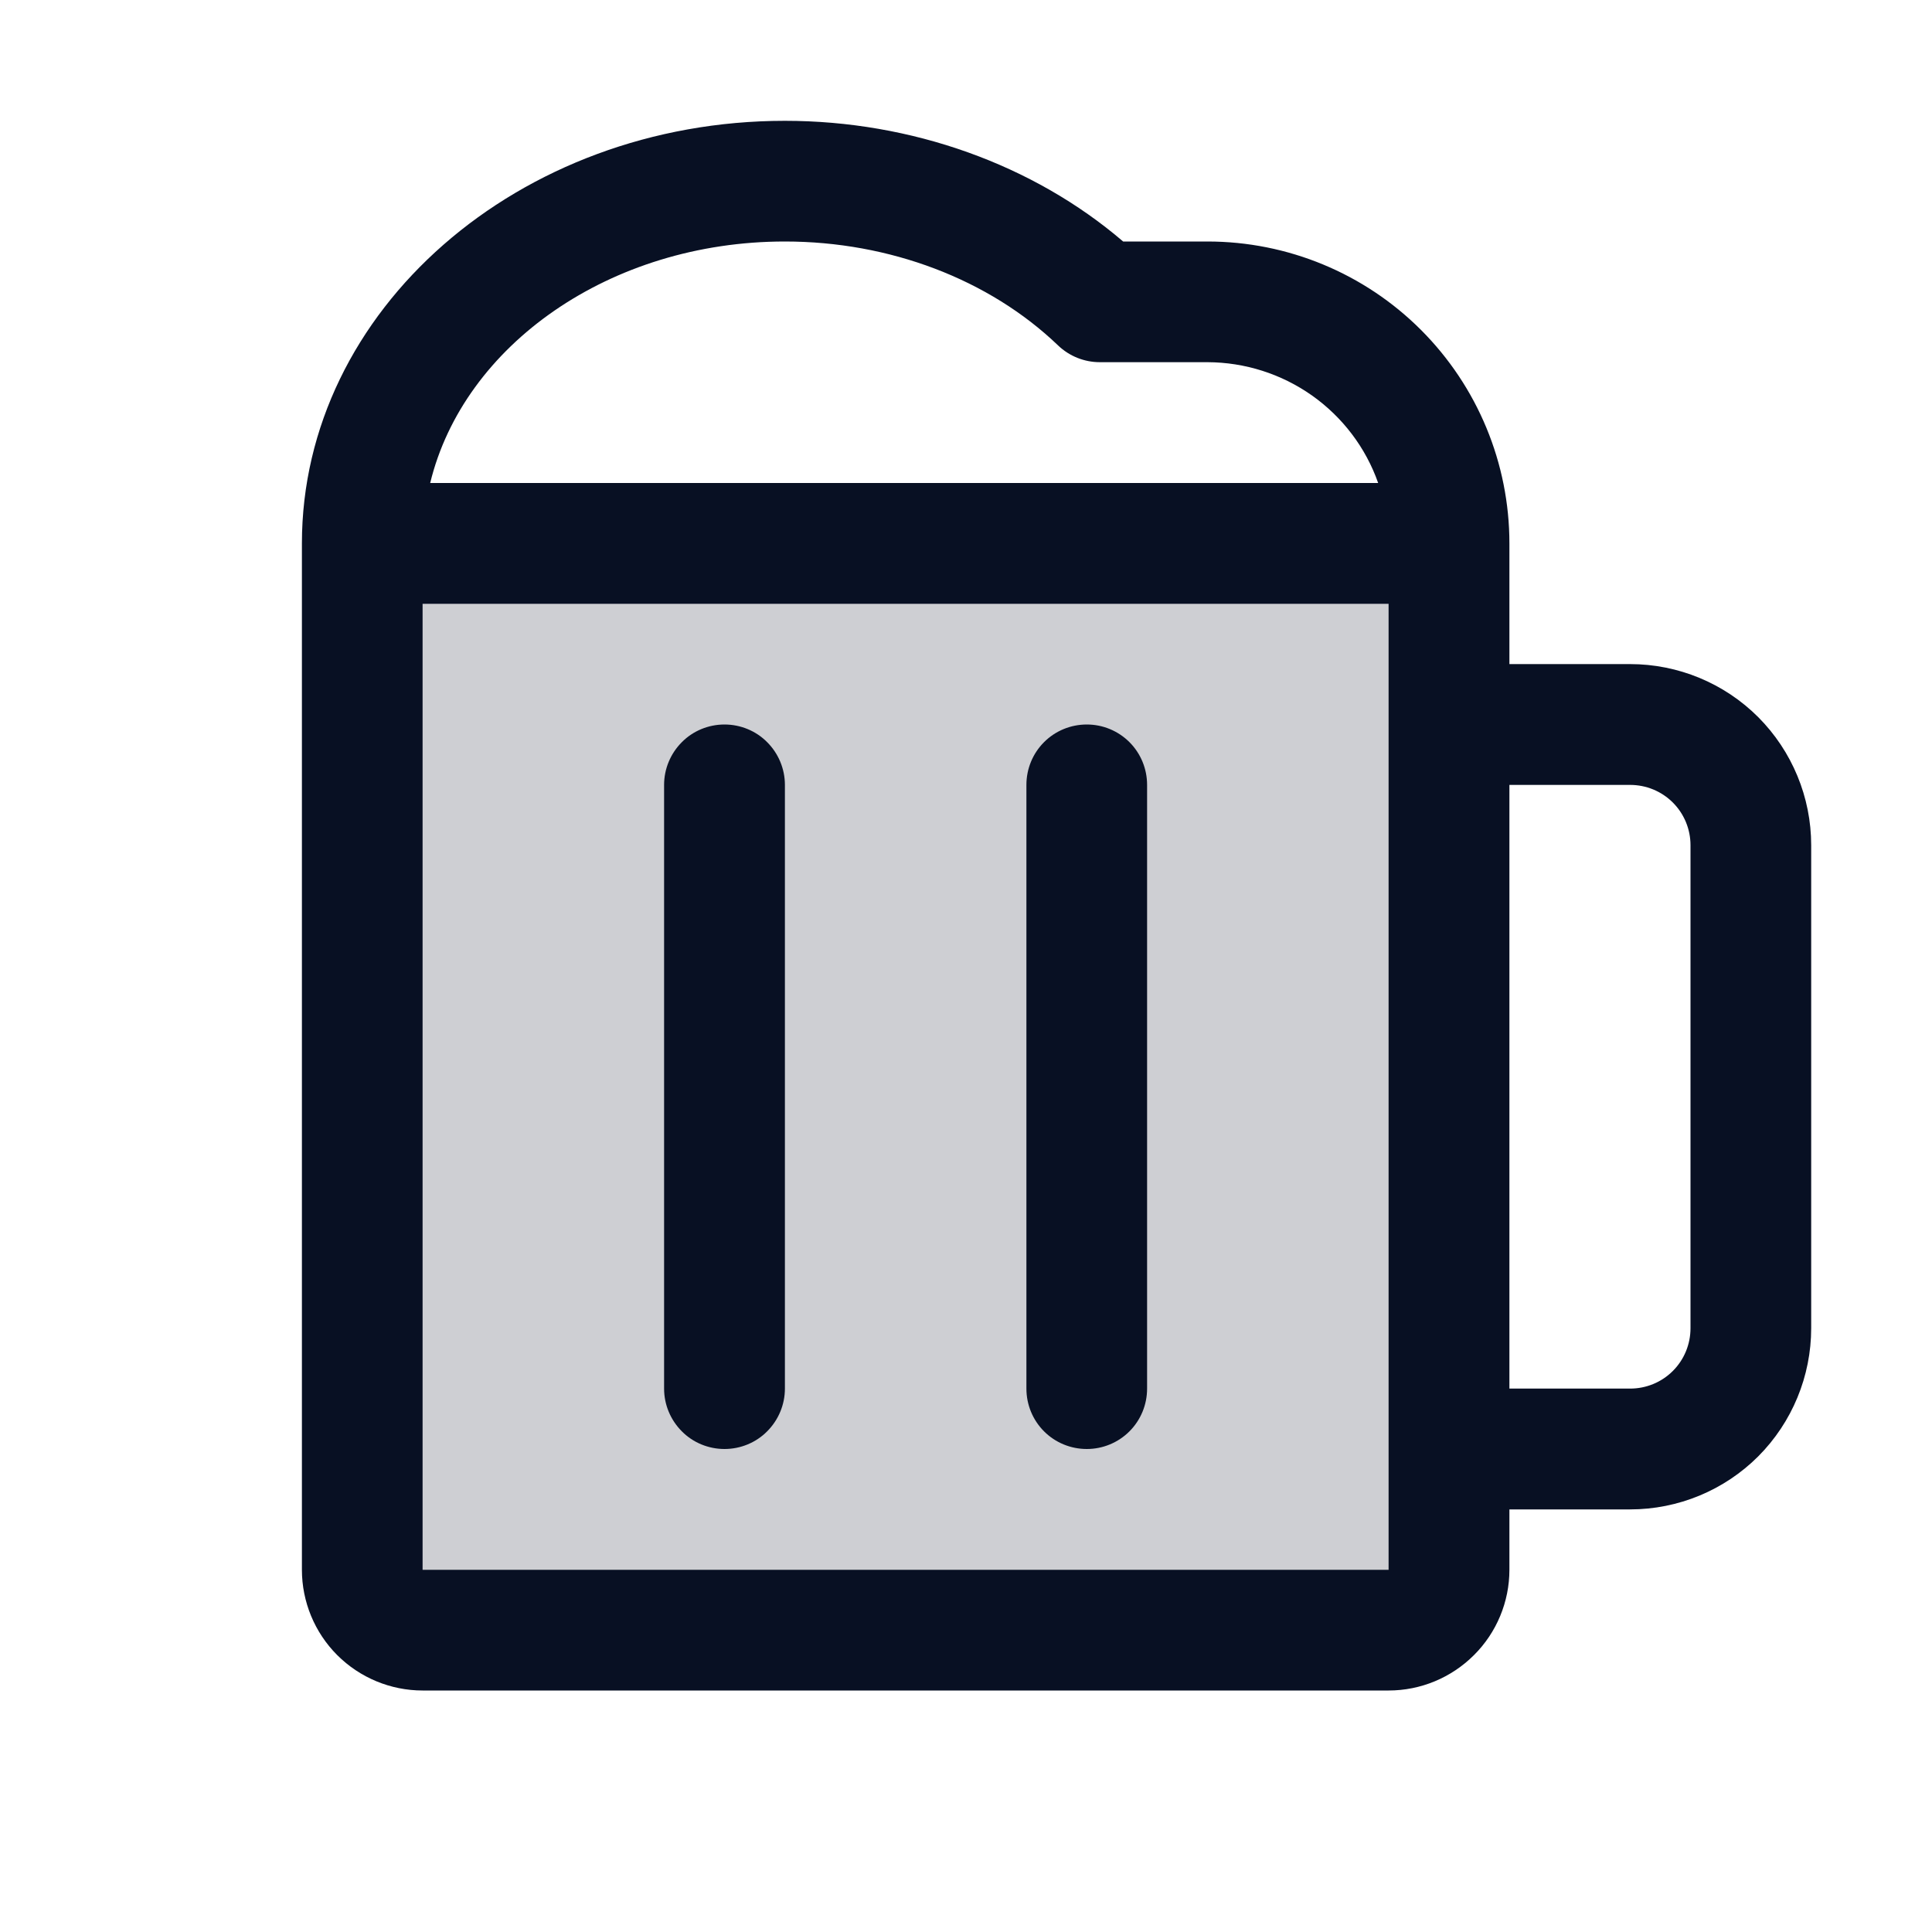
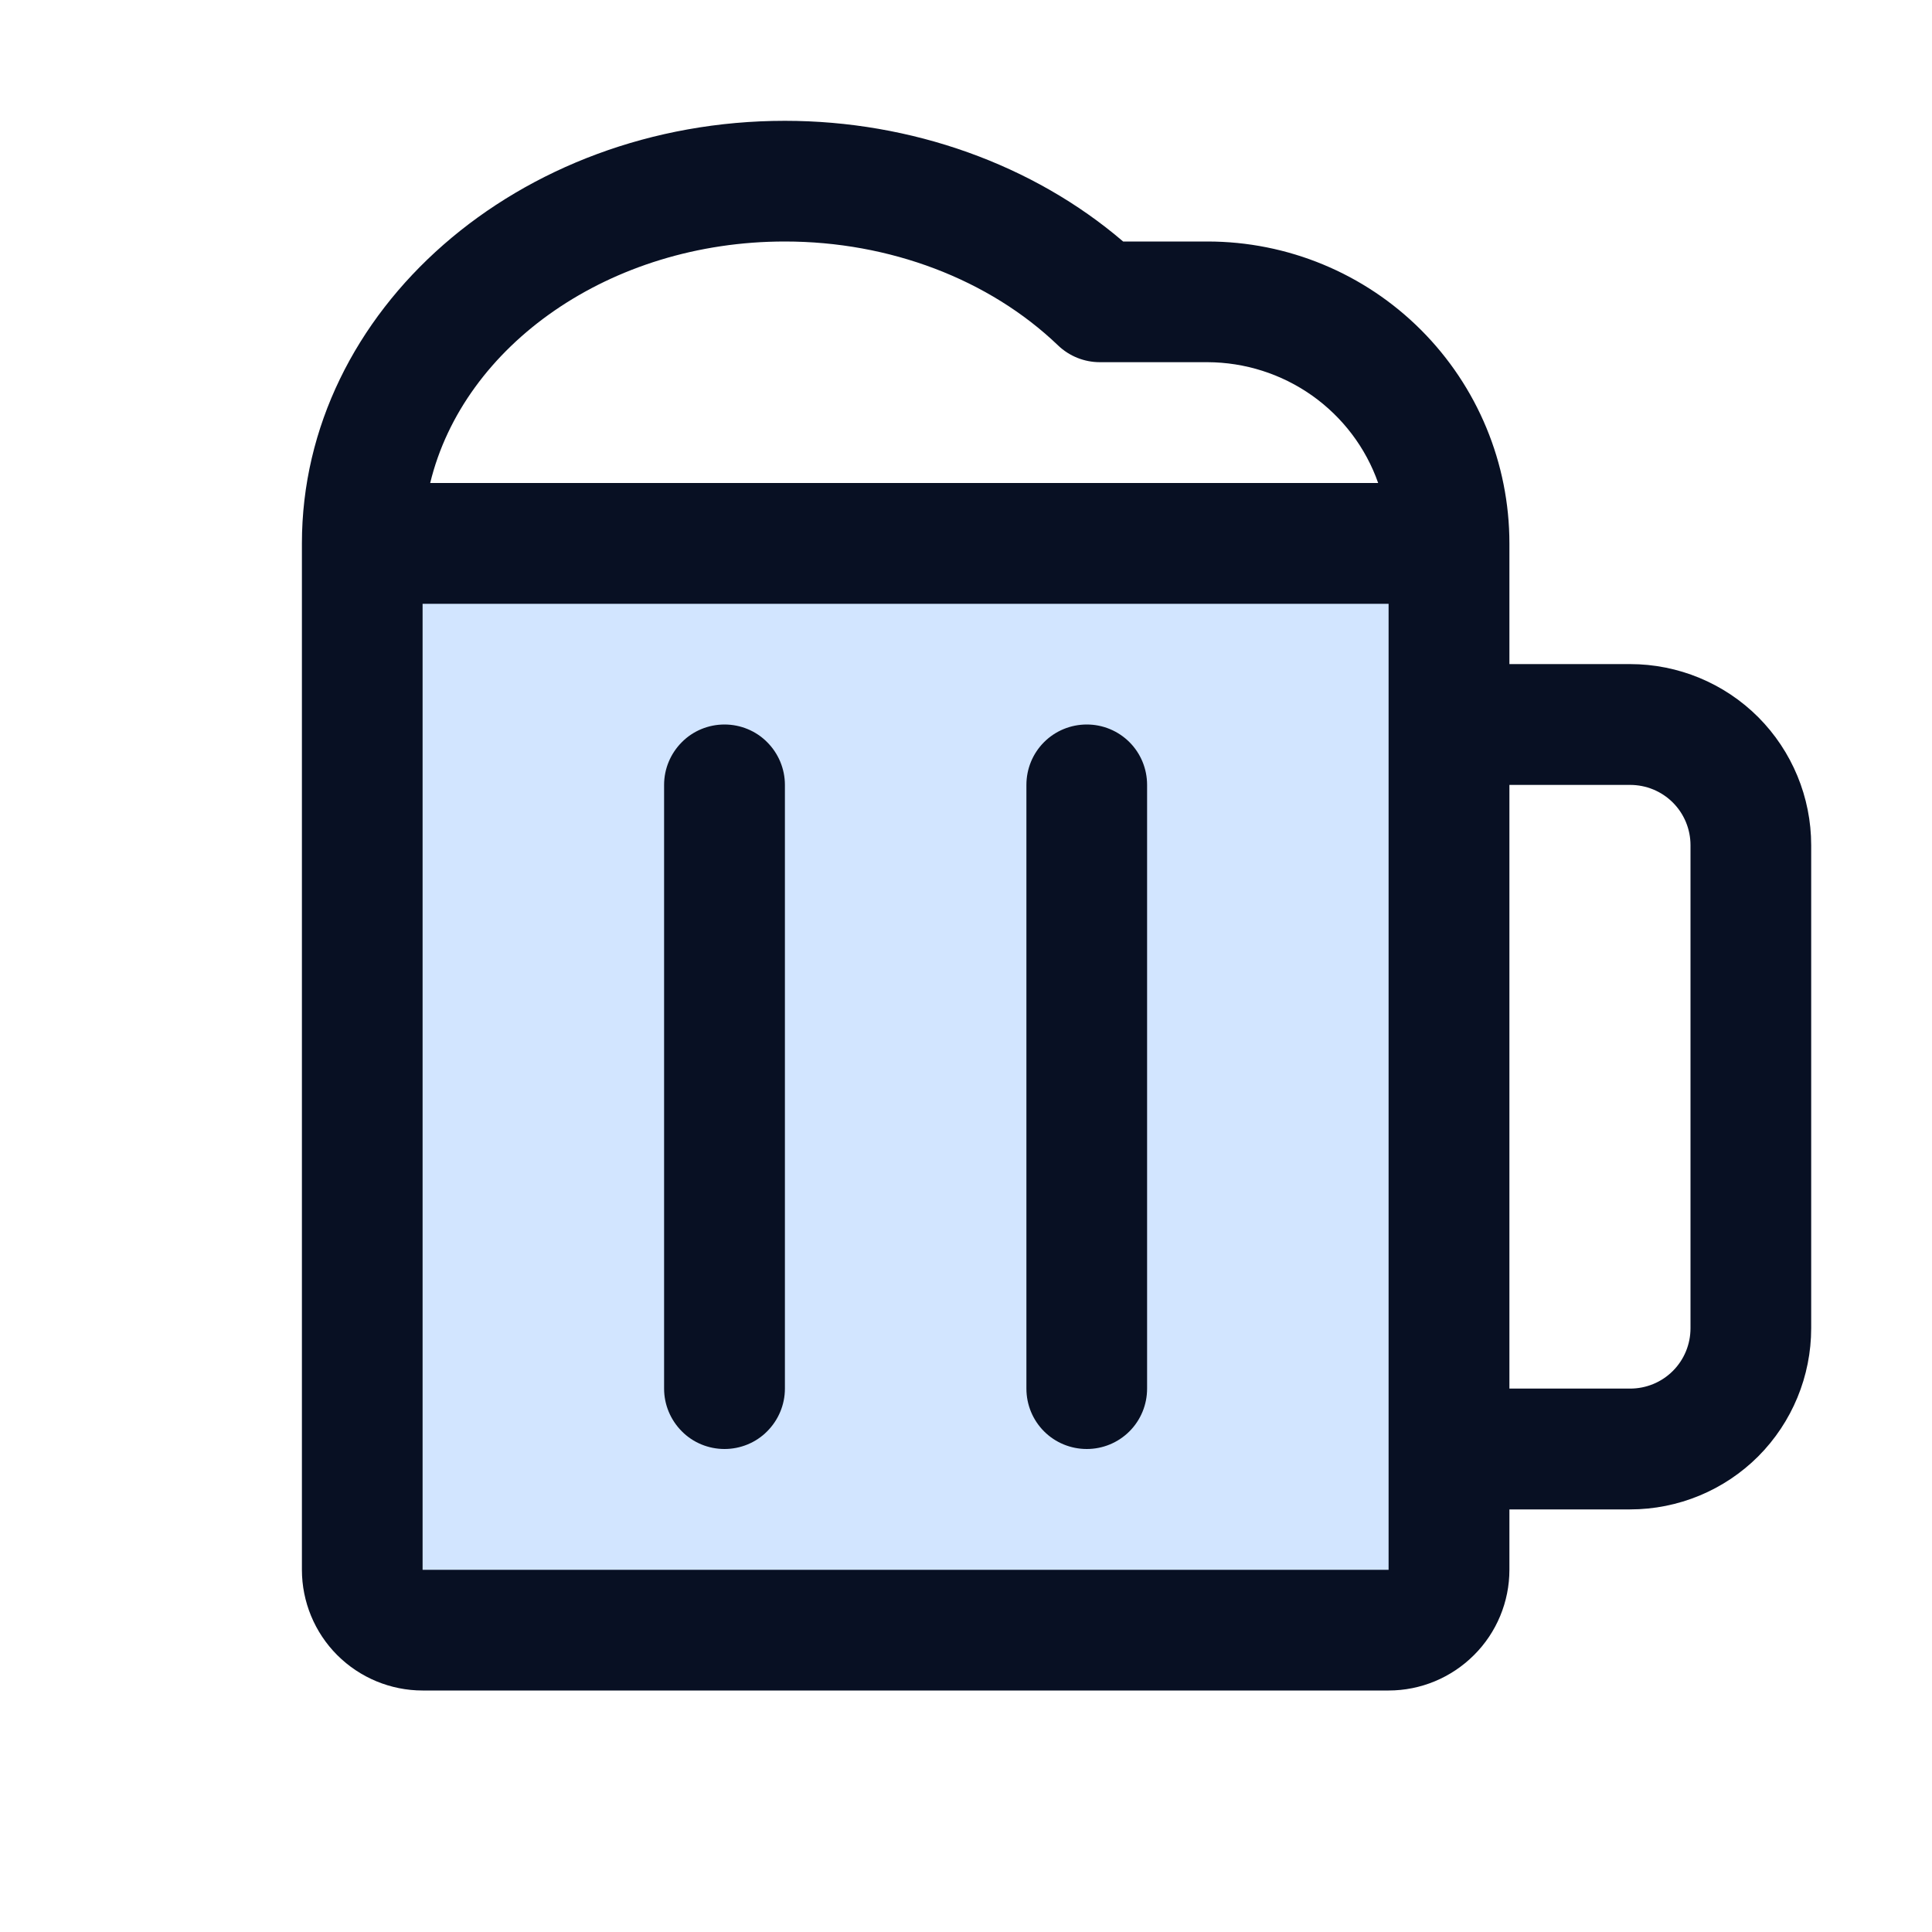
<svg xmlns="http://www.w3.org/2000/svg" width="15" height="15" viewBox="0 0 15 15" fill="none">
  <g id="BeerStein">
-     <path id="Vector" opacity="0.2" d="M11.25 4.219V12.188C11.25 12.312 11.201 12.431 11.113 12.519C11.025 12.607 10.906 12.656 10.781 12.656H3.281C3.157 12.656 3.038 12.607 2.95 12.519C2.862 12.431 2.812 12.312 2.812 12.188V4.219H11.25Z" fill="#081023" />
+     <path id="Vector" opacity="0.2" d="M11.25 4.219V12.188C11.25 12.312 11.201 12.431 11.113 12.519C11.025 12.607 10.906 12.656 10.781 12.656H3.281C3.157 12.656 3.038 12.607 2.95 12.519C2.862 12.431 2.812 12.312 2.812 12.188V4.219H11.25Z" fill="#207CFD" />
    <path id="Vector_2" d="M6.094 6.094V10.781C6.094 10.906 6.044 11.025 5.956 11.113C5.869 11.201 5.749 11.25 5.625 11.25C5.501 11.25 5.381 11.201 5.294 11.113C5.206 11.025 5.156 10.906 5.156 10.781V6.094C5.156 5.969 5.206 5.85 5.294 5.762C5.381 5.674 5.501 5.625 5.625 5.625C5.749 5.625 5.869 5.674 5.956 5.762C6.044 5.85 6.094 5.969 6.094 6.094ZM8.438 5.625C8.313 5.625 8.194 5.674 8.106 5.762C8.018 5.85 7.969 5.969 7.969 6.094V10.781C7.969 10.906 8.018 11.025 8.106 11.113C8.194 11.201 8.313 11.25 8.438 11.25C8.562 11.25 8.681 11.201 8.769 11.113C8.857 11.025 8.906 10.906 8.906 10.781V6.094C8.906 5.969 8.857 5.85 8.769 5.762C8.681 5.674 8.562 5.625 8.438 5.625ZM14.062 6.562V10.312C14.062 10.685 13.914 11.043 13.651 11.307C13.387 11.571 13.029 11.719 12.656 11.719H11.719V12.188C11.719 12.436 11.62 12.675 11.444 12.85C11.268 13.026 11.03 13.125 10.781 13.125H3.281C3.033 13.125 2.794 13.026 2.618 12.85C2.443 12.675 2.344 12.436 2.344 12.188V4.219C2.344 2.409 4.026 0.938 6.094 0.938C7.076 0.938 8.022 1.277 8.72 1.875H9.375C9.997 1.875 10.593 2.122 11.032 2.561C11.472 3.001 11.719 3.597 11.719 4.219V5.156H12.656C13.029 5.156 13.387 5.304 13.651 5.568C13.914 5.832 14.062 6.19 14.062 6.562ZM3.34 3.75H10.7C10.604 3.476 10.424 3.239 10.187 3.071C9.949 2.903 9.666 2.813 9.375 2.812H8.539C8.419 2.812 8.303 2.766 8.215 2.682C7.679 2.168 6.906 1.875 6.094 1.875C4.736 1.875 3.599 2.681 3.34 3.75ZM10.781 12.188V11.26C10.781 11.256 10.781 11.254 10.781 11.25C10.781 11.246 10.781 11.244 10.781 11.24V4.688H3.281V12.188H10.781ZM13.125 6.562C13.125 6.438 13.076 6.319 12.988 6.231C12.9 6.143 12.781 6.094 12.656 6.094H11.719V10.781H12.656C12.781 10.781 12.9 10.732 12.988 10.644C13.076 10.556 13.125 10.437 13.125 10.312V6.562Z" fill="#081023" />
  </g>
</svg>
